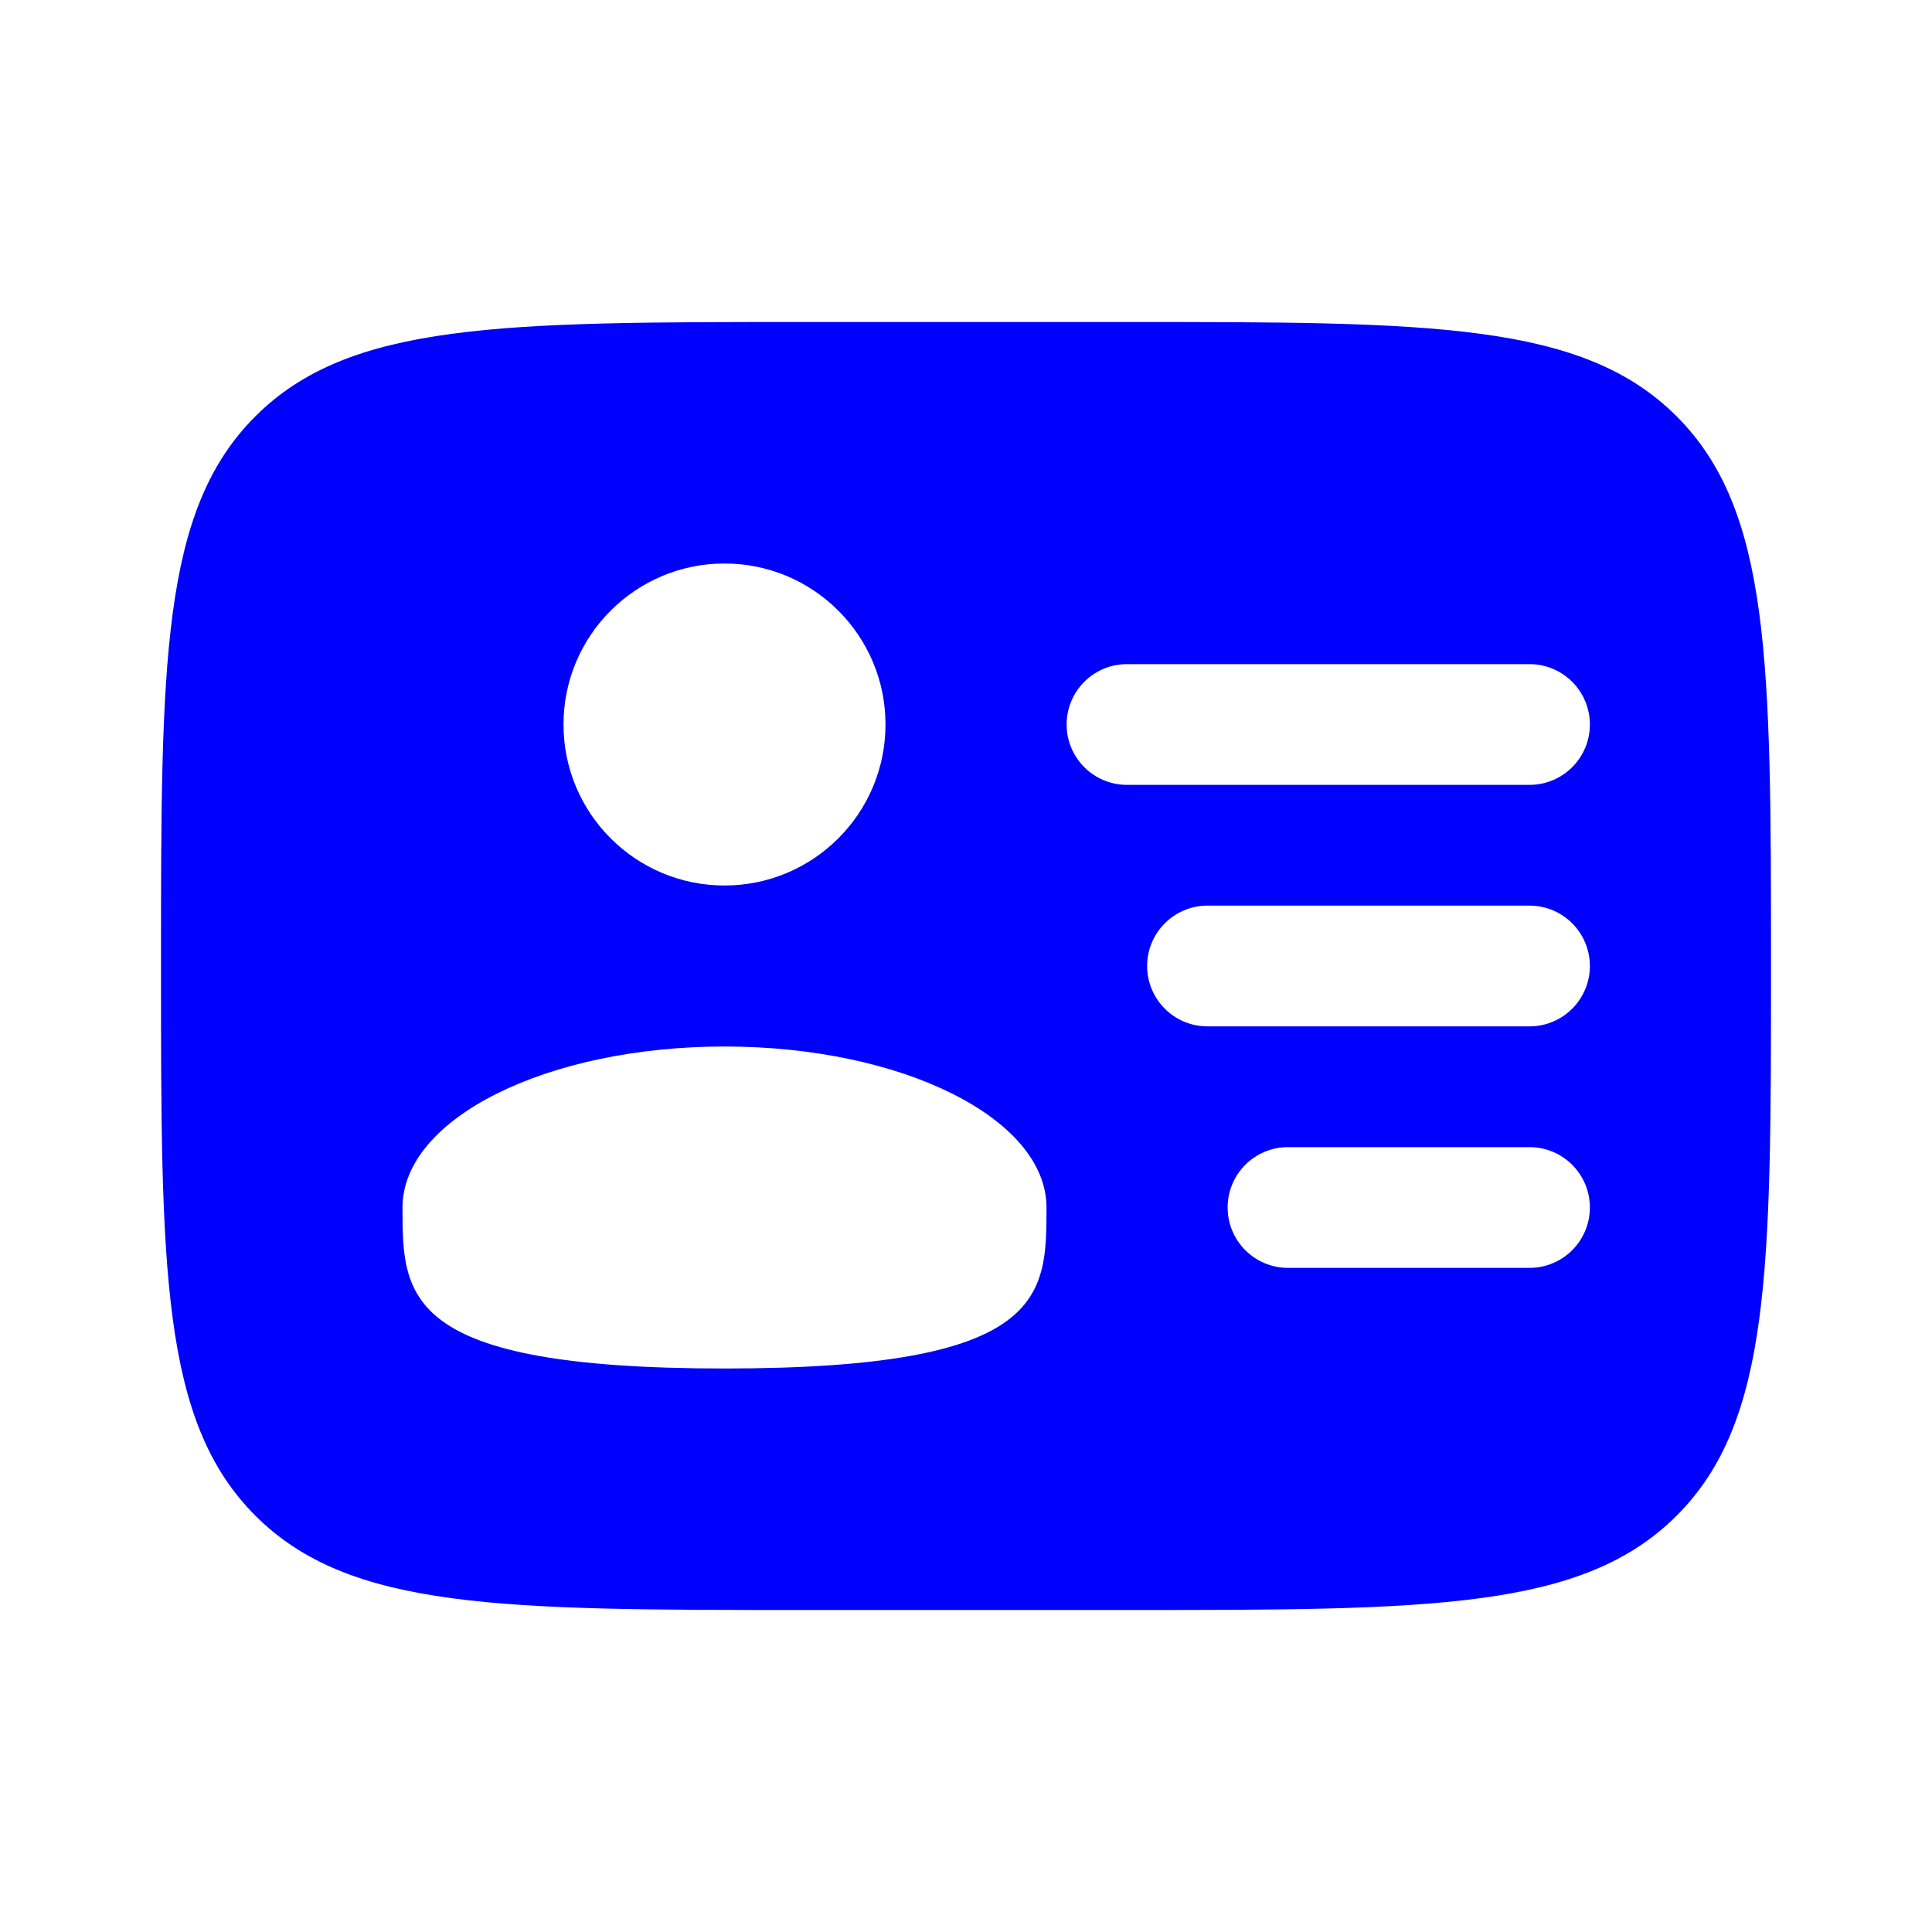
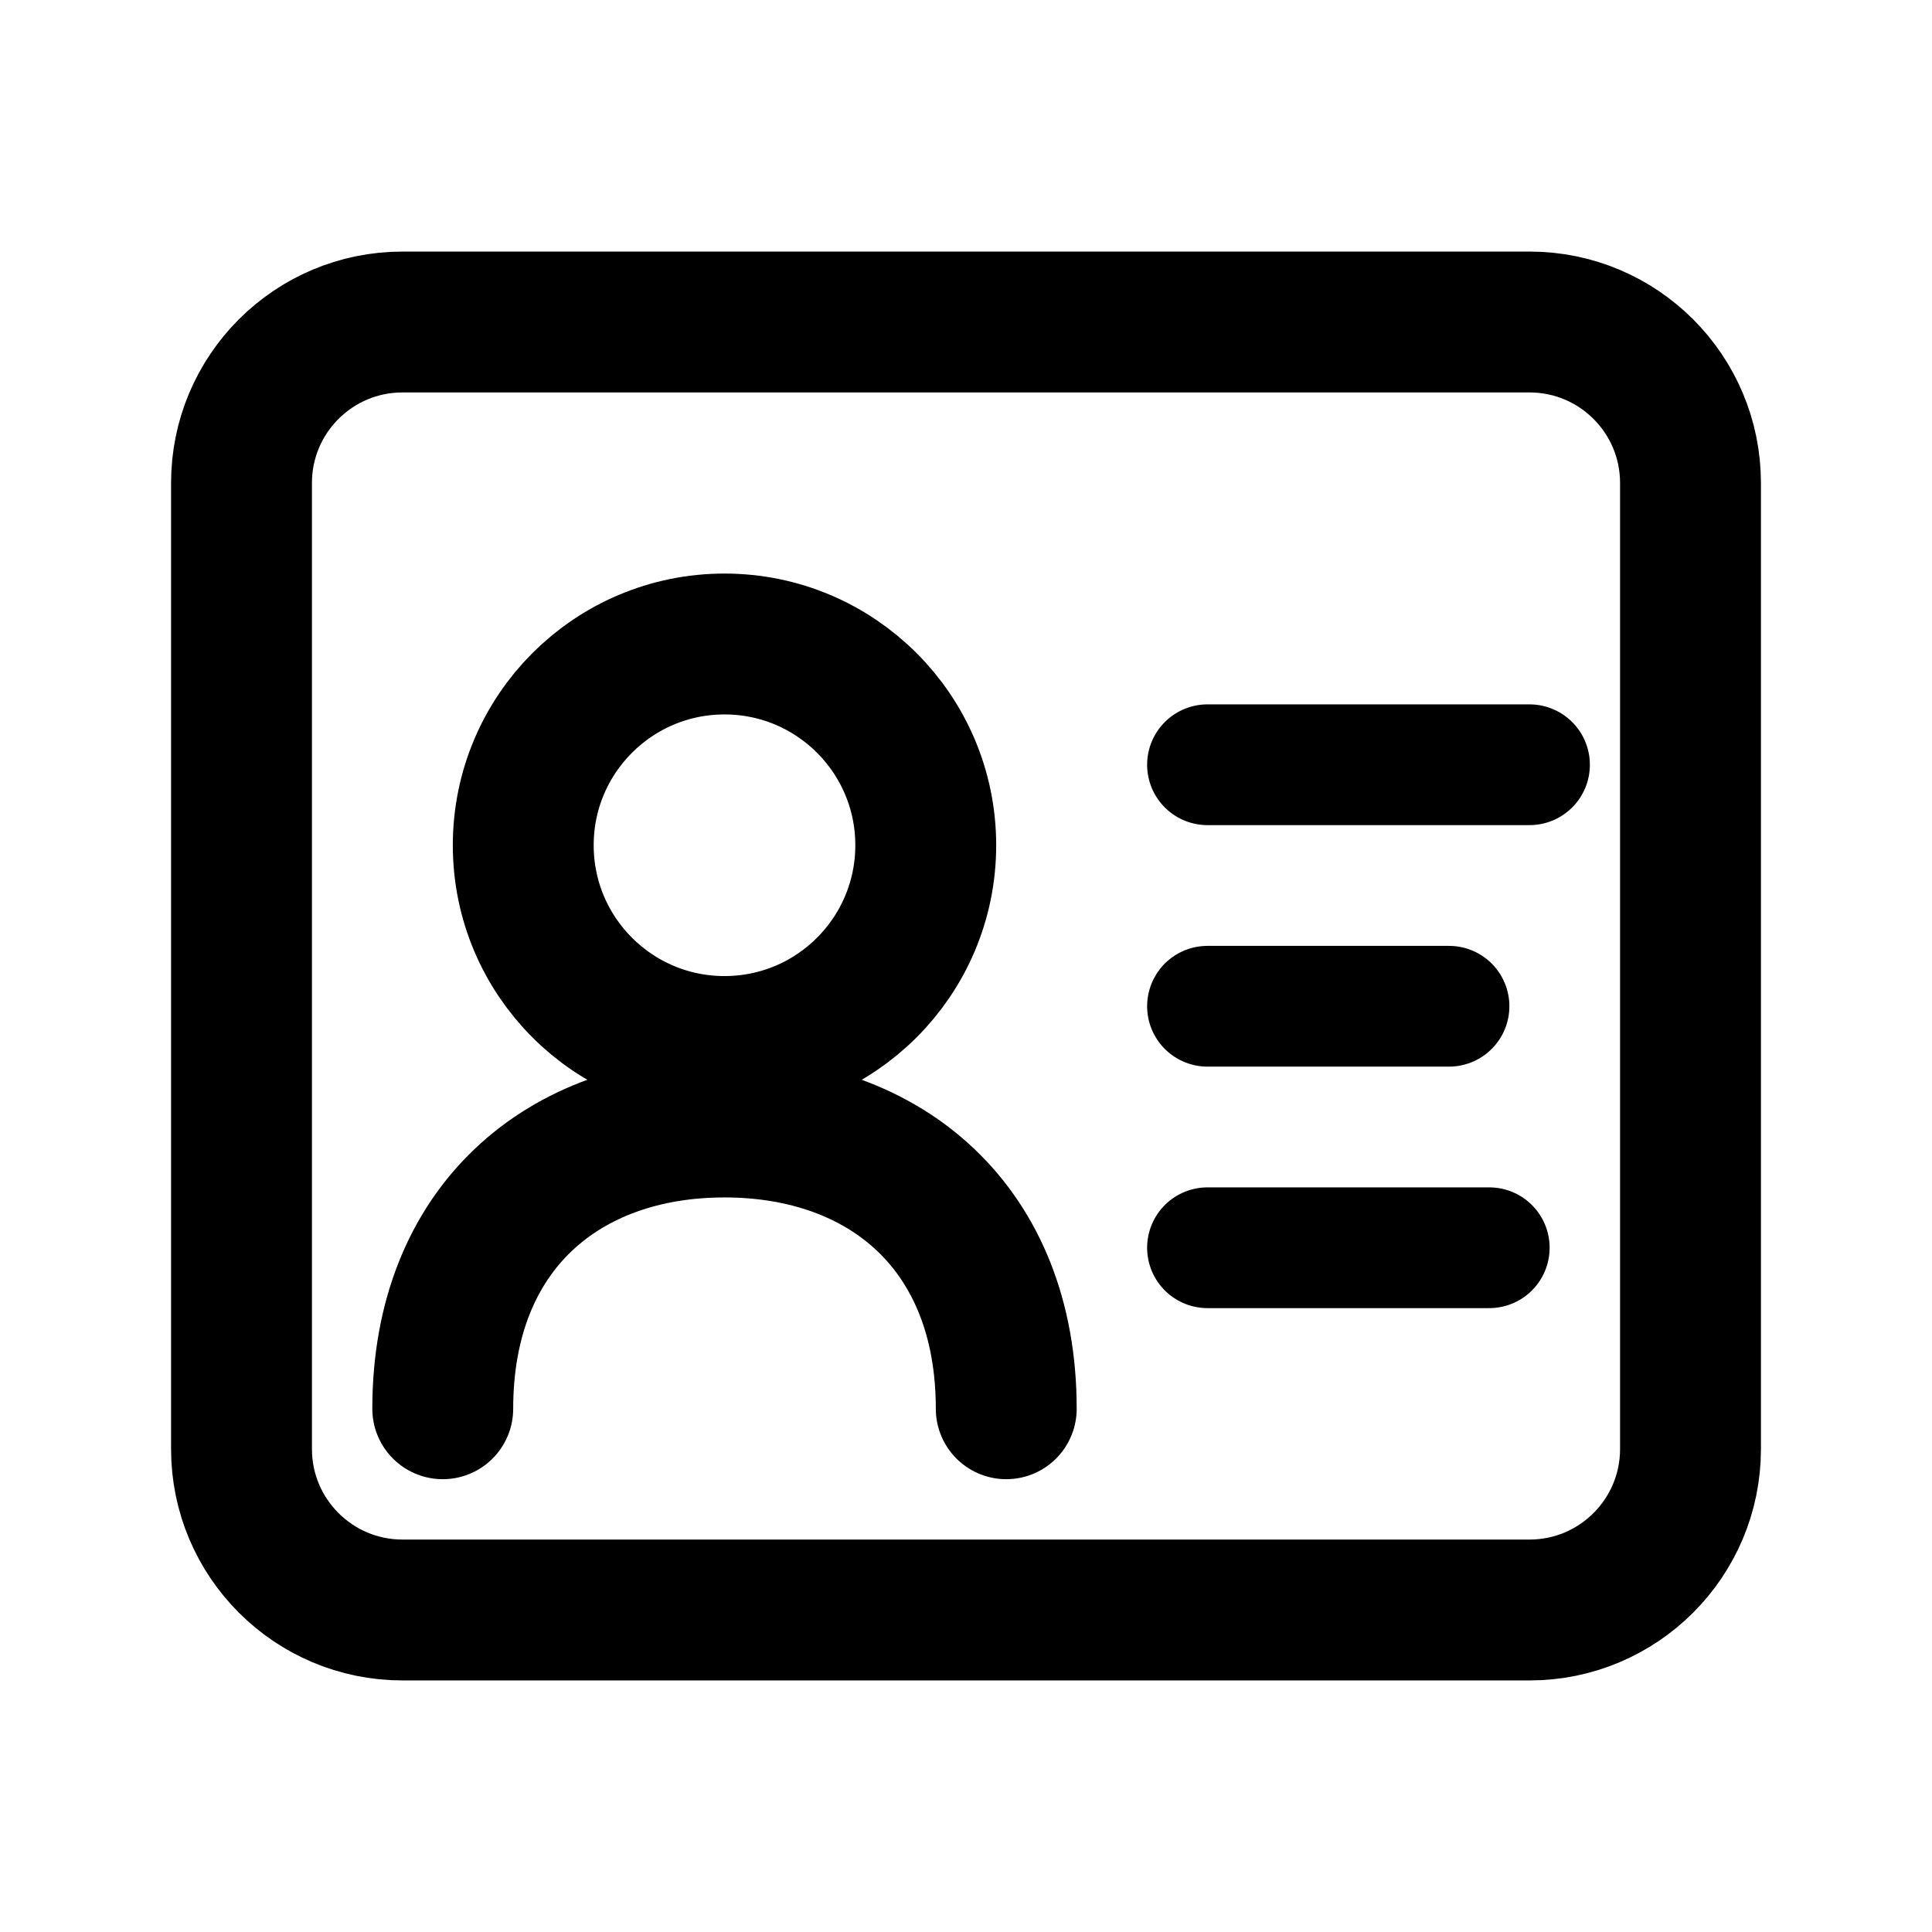
- <svg xmlns="http://www.w3.org/2000/svg" width="1em" height="1em" viewBox="0 0 24 24">
-   <path fill="#0000ff" fill-rule="evenodd" d="M10 4h4c3.771 0 5.657 0 6.828 1.172S22 8.229 22 12s0 5.657-1.172 6.828S17.771 20 14 20h-4c-3.771 0-5.657 0-6.828-1.172S2 15.771 2 12s0-5.657 1.172-6.828S6.229 4 10 4m3.25 5a.75.75 0 0 1 .75-.75h5a.75.75 0 0 1 0 1.5h-5a.75.75 0 0 1-.75-.75m1 3a.75.75 0 0 1 .75-.75h4a.75.75 0 0 1 0 1.5h-4a.75.75 0 0 1-.75-.75m1 3a.75.75 0 0 1 .75-.75h3a.75.75 0 0 1 0 1.5h-3a.75.75 0 0 1-.75-.75M11 9a2 2 0 1 1-4 0a2 2 0 0 1 4 0m-2 8c4 0 4-.895 4-2s-1.79-2-4-2s-4 .895-4 2s0 2 4 2" clip-rule="evenodd" />
+ <svg xmlns="http://www.w3.org/2000/svg" width="48" height="48" viewBox="0 0 48 48" fill="none">
+   <rect x="6" y="8" width="36" height="32" rx="4" stroke="#000000" stroke-width="3.5" stroke-linecap="round" stroke-linejoin="round" />
+   <circle cx="18" cy="21" r="5" stroke="#000000" stroke-width="3.5" stroke-linecap="round" stroke-linejoin="round" />
+   <path d="M11 35C11 30.5 14 28 18 28C22 28 25 30.5 25 35" stroke="#000000" stroke-width="3.5" stroke-linecap="round" stroke-linejoin="round" />
+   <line x1="30" y1="19" x2="38" y2="19" stroke="#000000" stroke-width="3" stroke-linecap="round" />
+   <line x1="30" y1="25" x2="36" y2="25" stroke="#000000" stroke-width="3" stroke-linecap="round" />
+   <line x1="30" y1="31" x2="37" y2="31" stroke="#000000" stroke-width="3" stroke-linecap="round" />
</svg>
